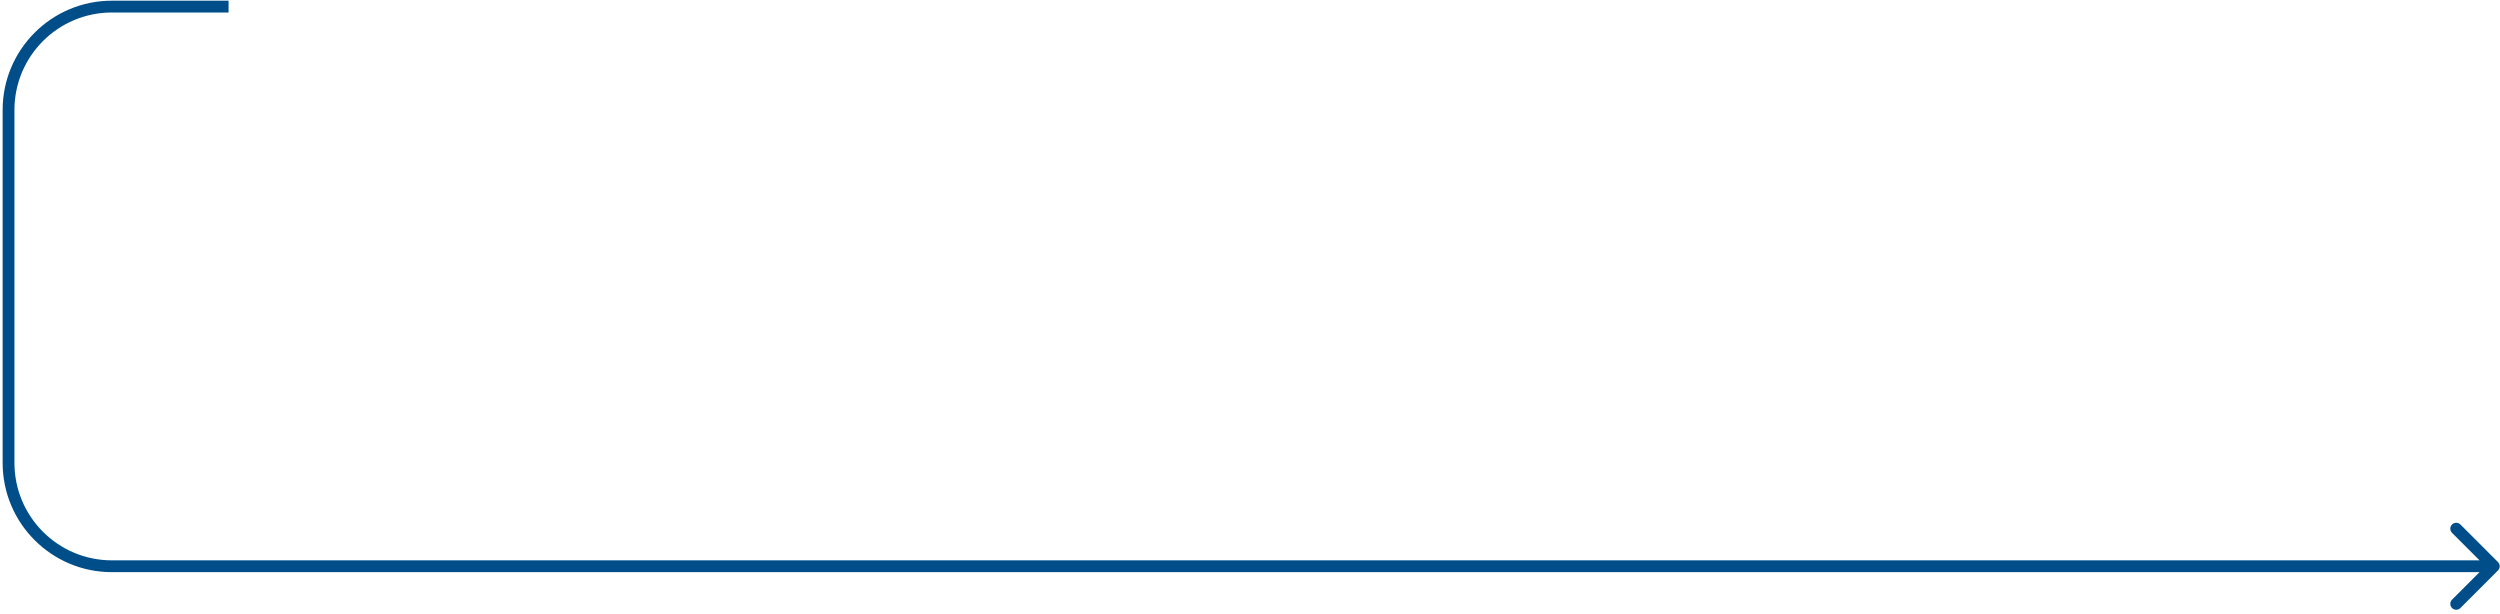
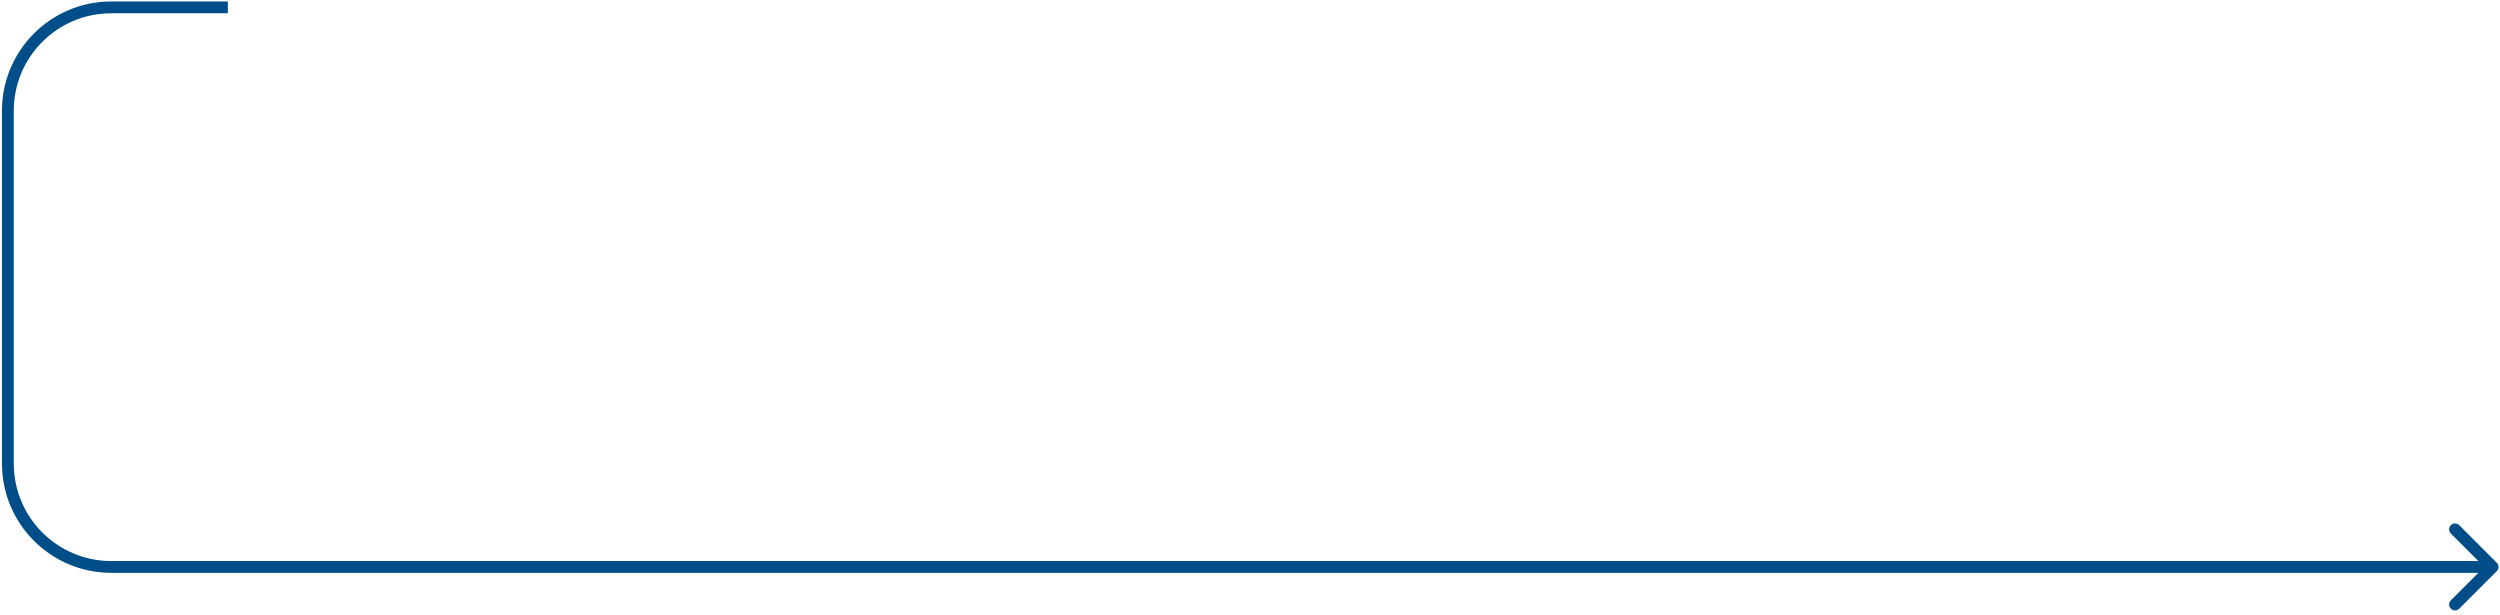
- <svg xmlns="http://www.w3.org/2000/svg" width="481" height="118" viewBox="0 0 481 118" fill="none">
-   <path d="M480.612 109.751C481.056 109.308 481.056 108.588 480.612 108.144L473.38 100.912C472.936 100.468 472.216 100.468 471.772 100.912C471.329 101.356 471.329 102.075 471.772 102.519L478.201 108.948L471.772 115.377C471.329 115.82 471.329 116.54 471.772 116.984C472.216 117.428 472.936 117.428 473.38 116.984L480.612 109.751ZM43.977 0.132H21.532V2.405H43.977V0.132ZM0.507 21.156V89.06H2.78V21.156H0.507ZM21.532 110.084H479.808V107.811H21.532V110.084ZM0.507 89.06C0.507 100.671 9.92 110.084 21.532 110.084V107.811C11.175 107.811 2.78 99.416 2.78 89.06H0.507ZM21.532 0.132C9.92 0.132 0.507 9.545 0.507 21.156H2.78C2.78 10.8 11.175 2.405 21.532 2.405V0.132Z" fill="#004E89" />
+ <svg xmlns="http://www.w3.org/2000/svg" width="635" height="156" viewBox="0 0 635 156" fill="none">
+   <path d="M634.186 145.06C634.771 144.475 634.771 143.525 634.186 142.939L624.64 133.393C624.054 132.807 623.104 132.807 622.518 133.393C621.933 133.979 621.933 134.929 622.518 135.514L631.004 144L622.518 152.485C621.933 153.071 621.933 154.021 622.518 154.606C623.104 155.192 624.054 155.192 624.64 154.606L634.186 145.06ZM57.875 0.375H28.25V3.375H57.875V0.375ZM0.5 28.125V117.75H3.5V28.125H0.5ZM28.25 145.5H633.125V142.5H28.25V145.5ZM0.5 117.75C0.5 133.076 12.924 145.5 28.25 145.5V142.5C14.581 142.5 3.5 131.419 3.5 117.75H0.5ZM28.25 0.375C12.924 0.375 0.5 12.799 0.5 28.125H3.5C3.5 14.456 14.581 3.375 28.25 3.375V0.375Z" fill="#004E89" />
</svg>
